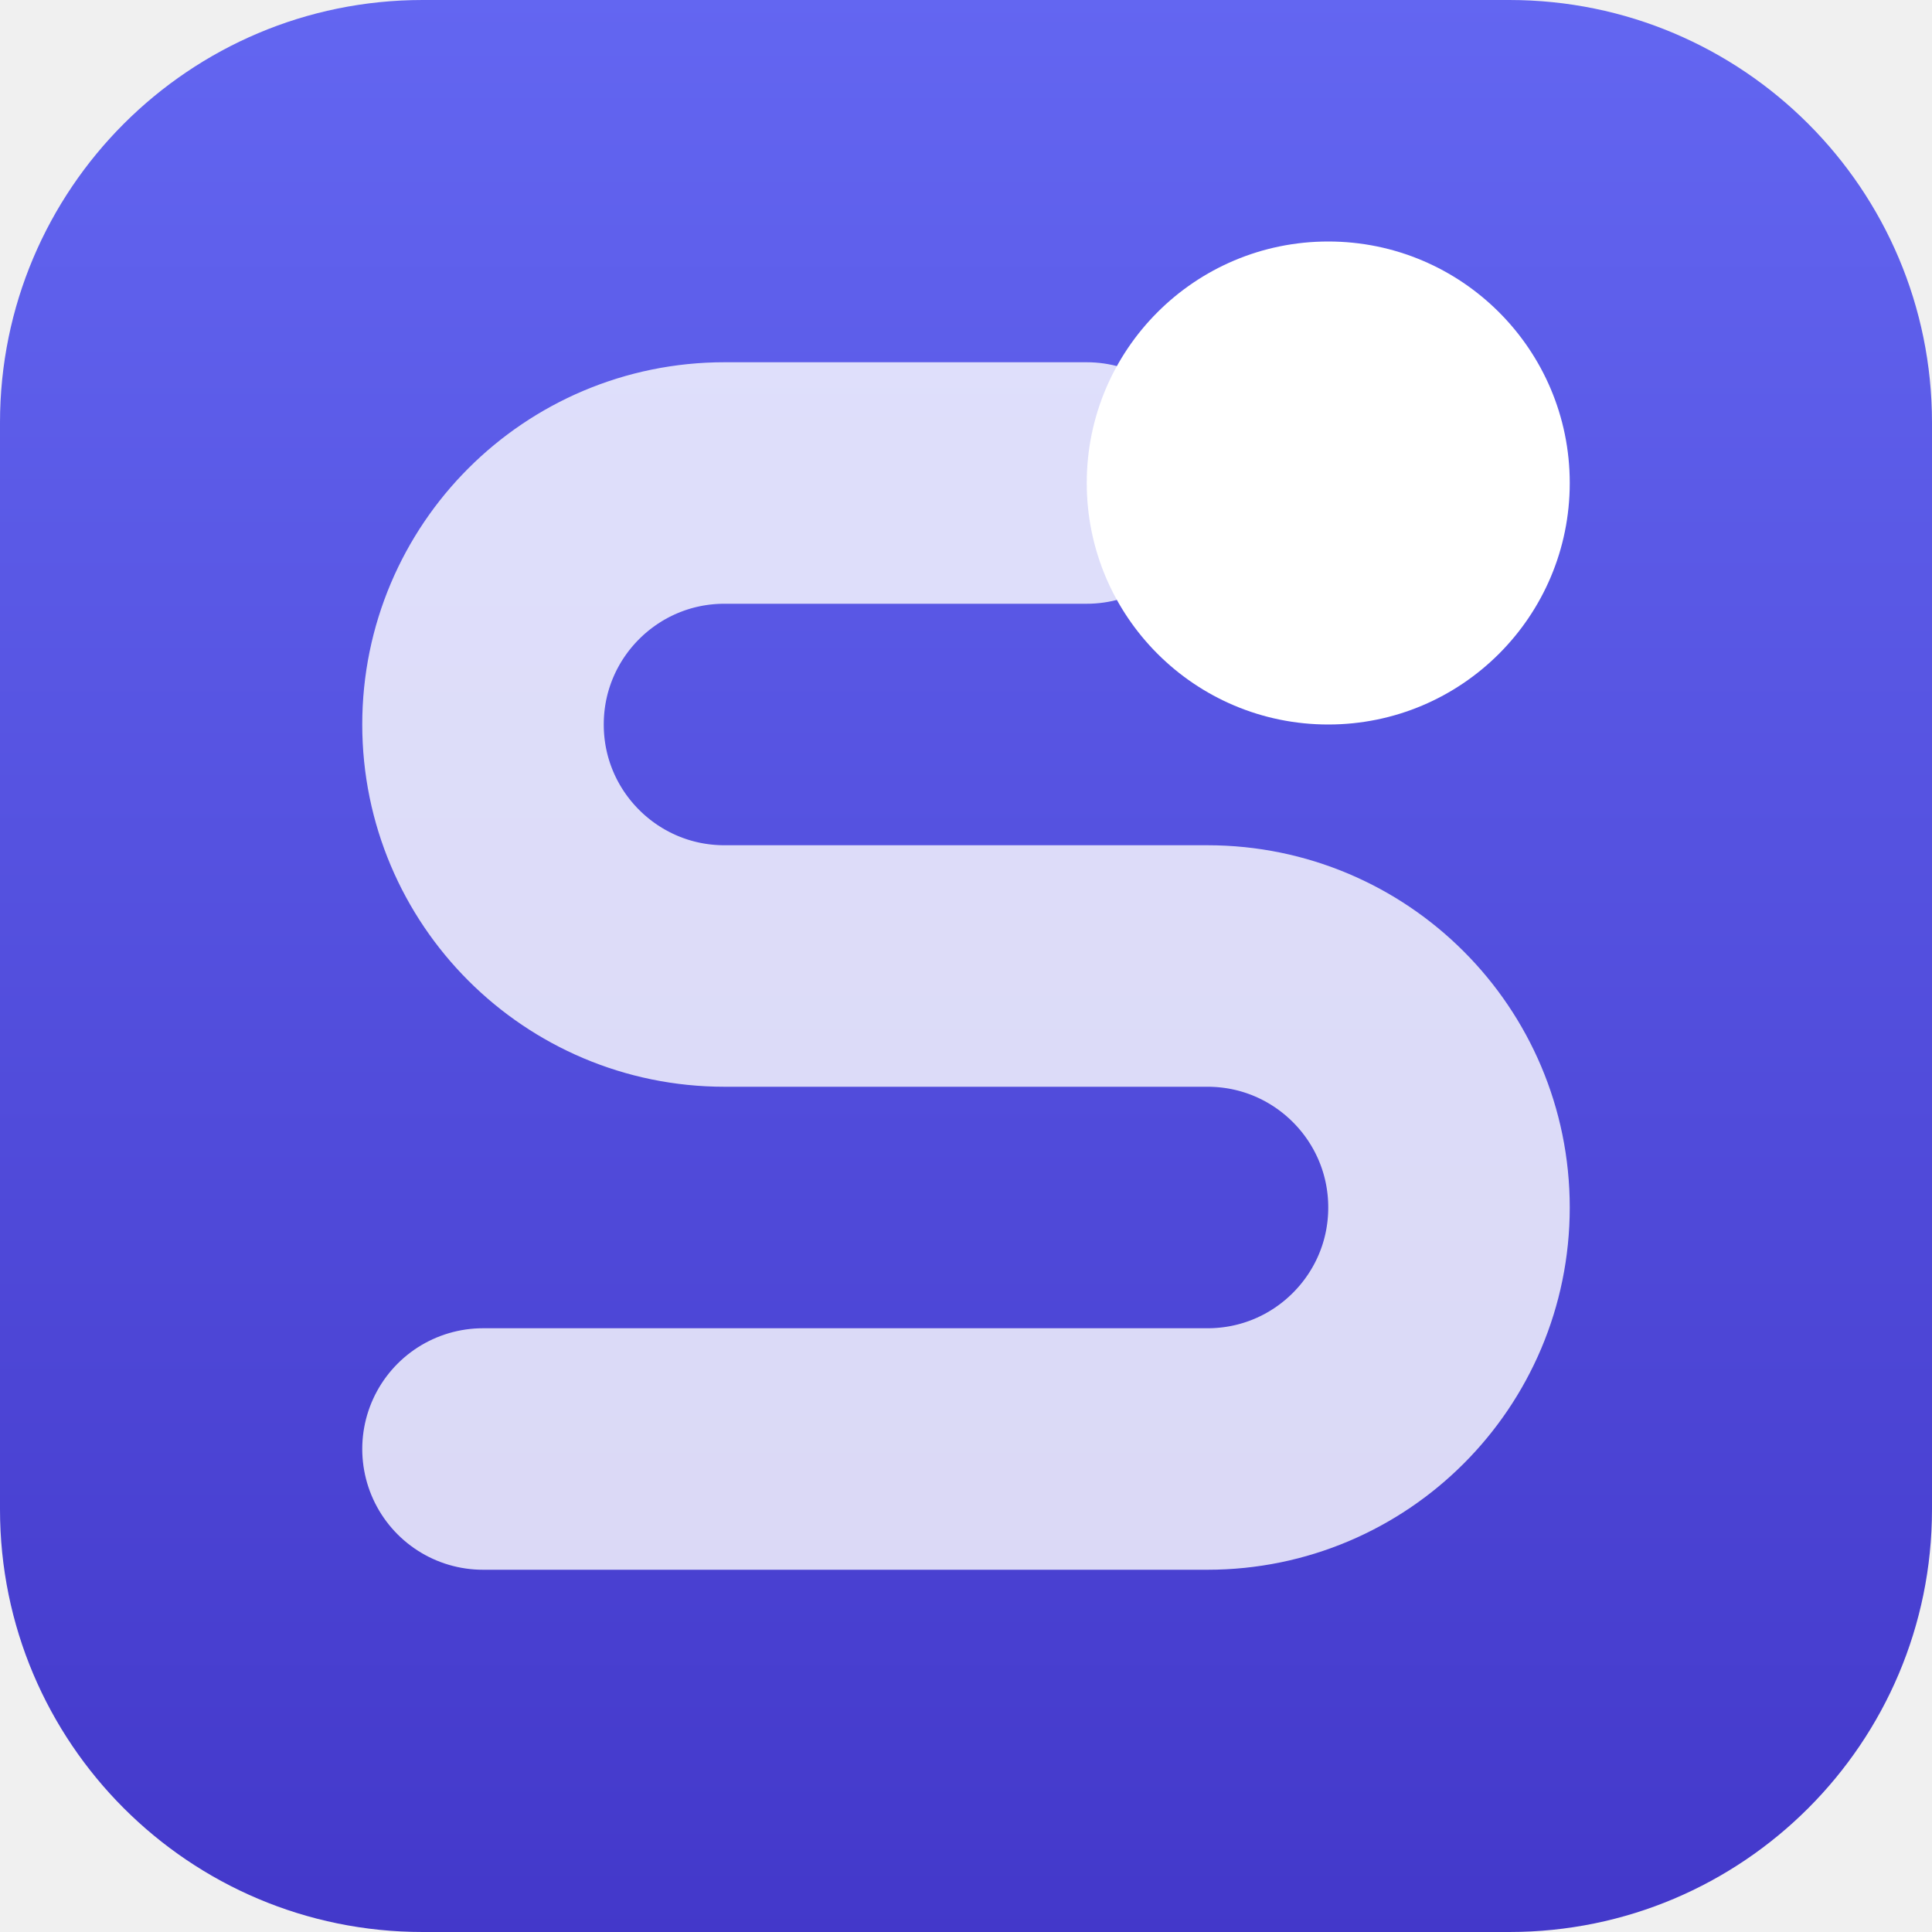
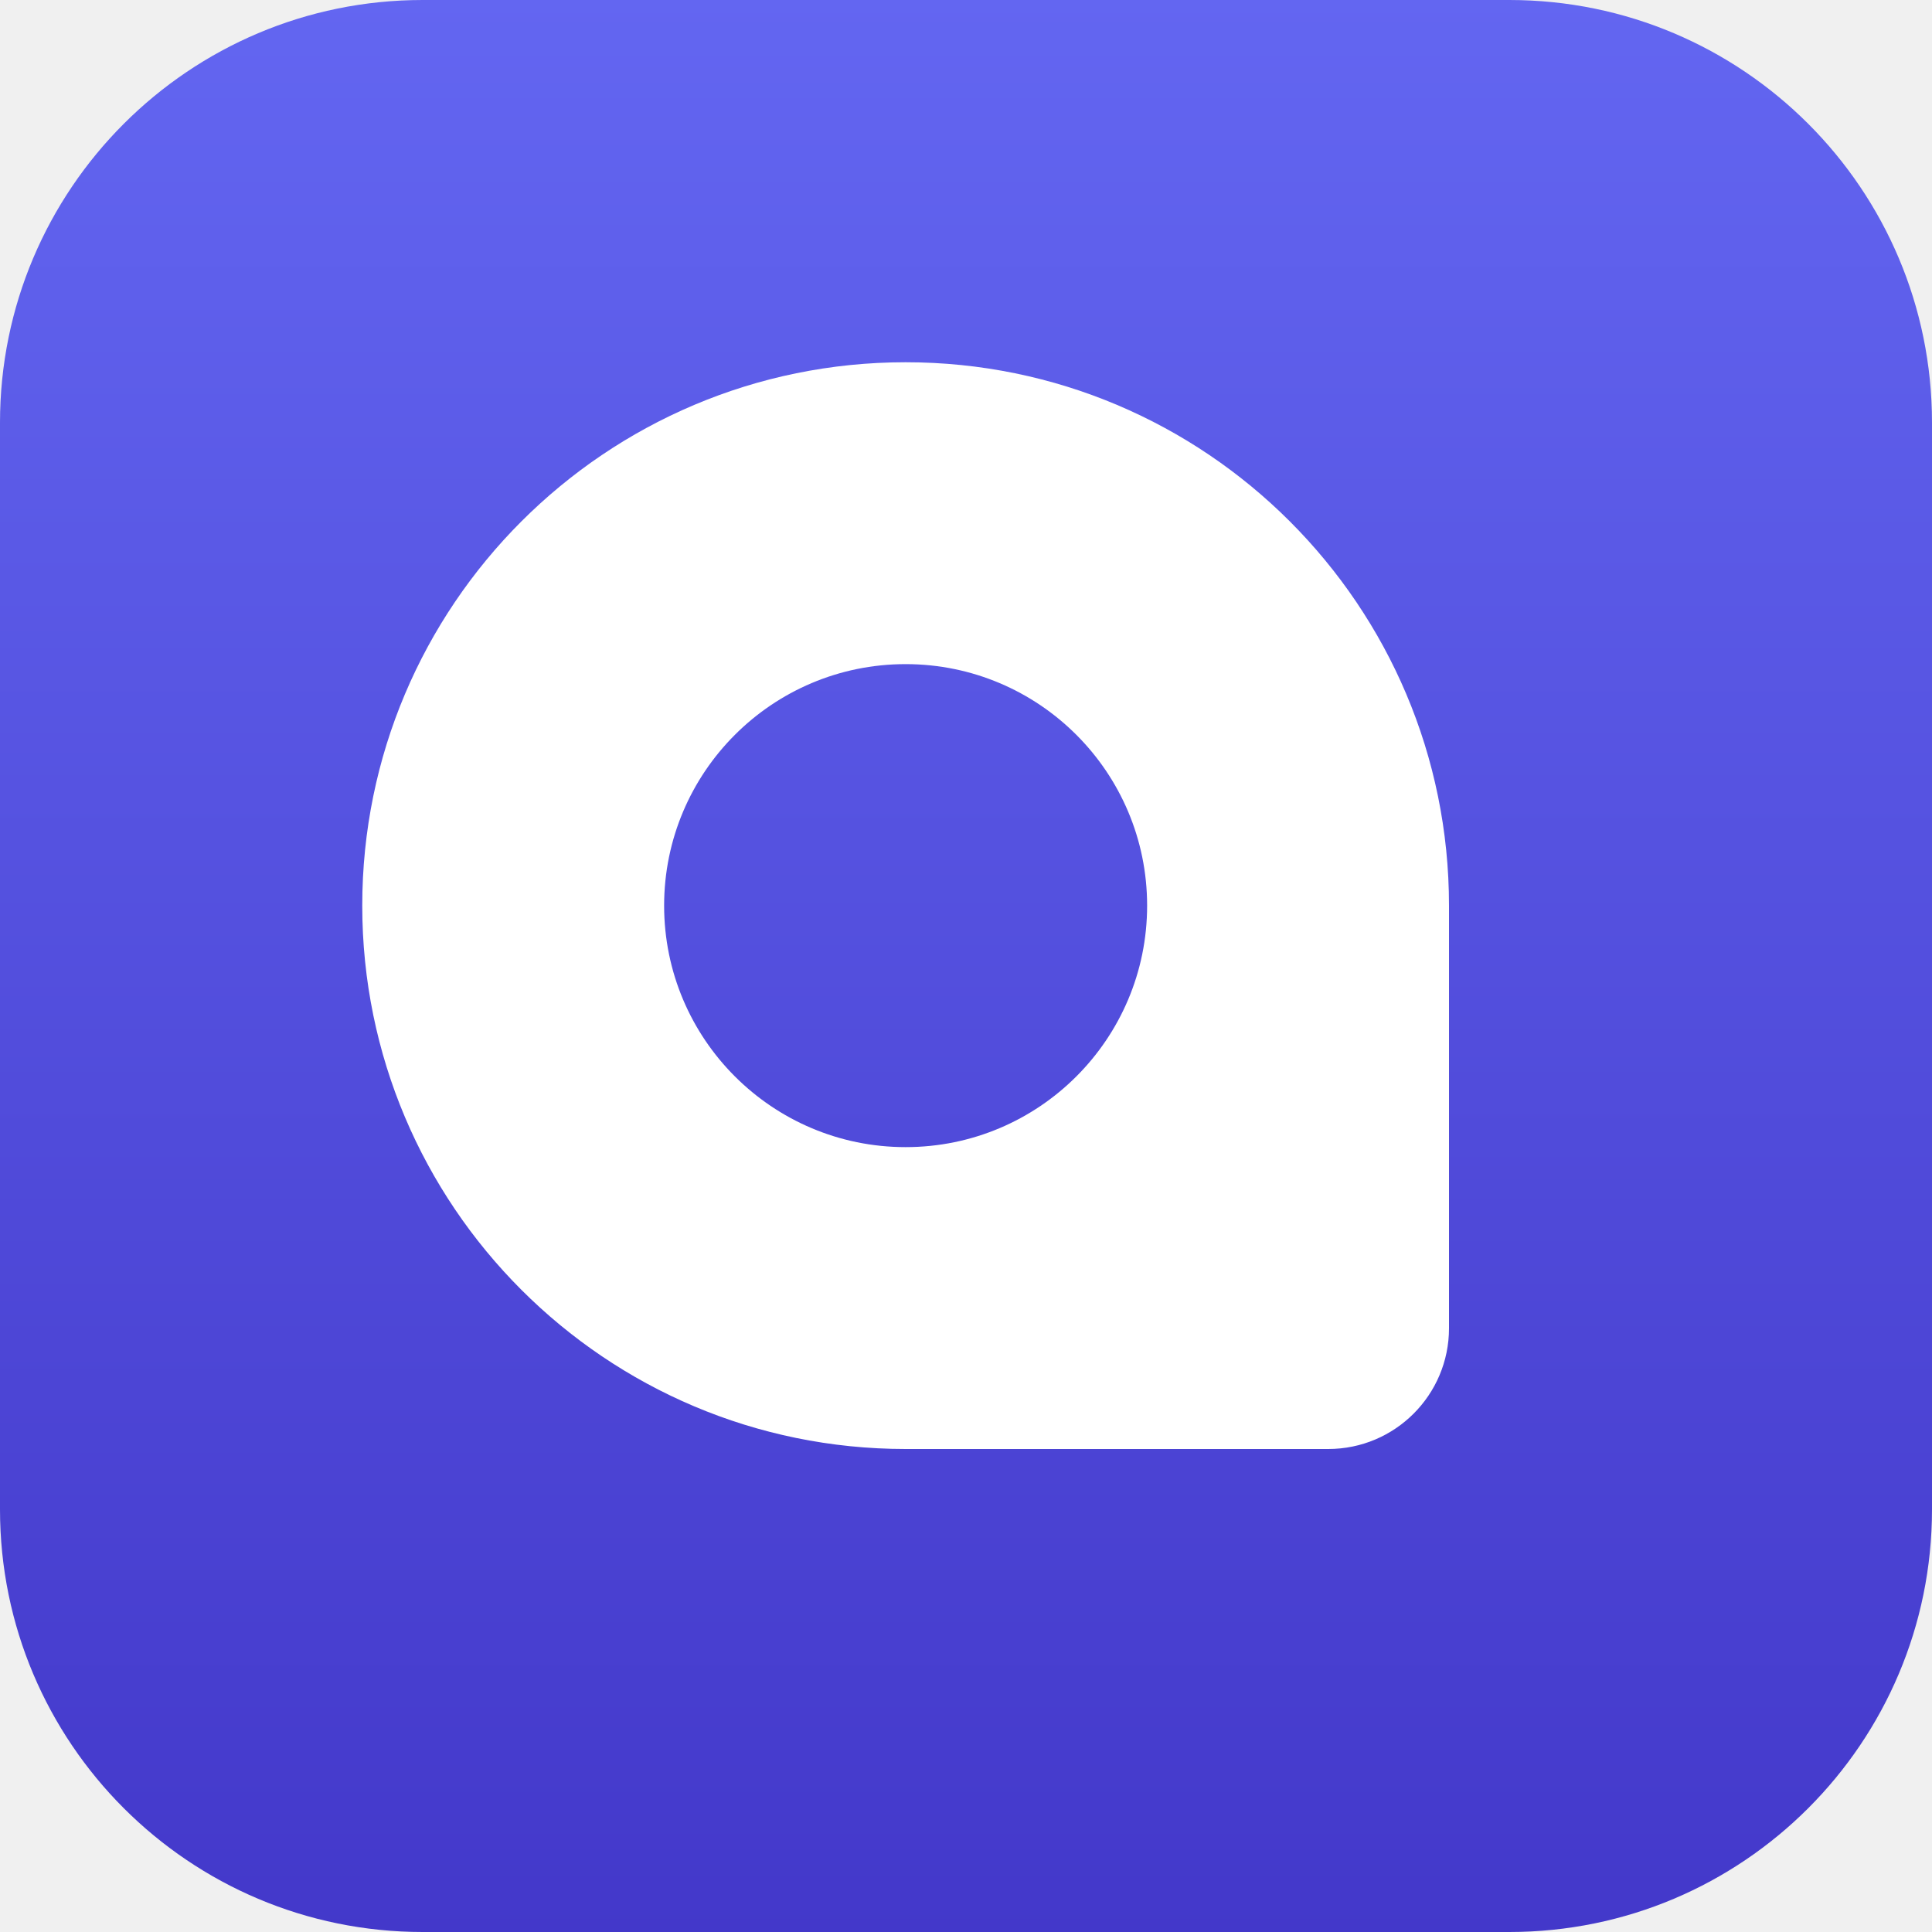
<svg xmlns="http://www.w3.org/2000/svg" viewBox="0 0 32 32">
  <defs>
    <linearGradient id="indigo" x1="0" y1="0" x2="0" y2="1">
      <stop offset="0" stop-color="#6366f1" />
      <stop offset="1" stop-color="#4338ca" />
    </linearGradient>
  </defs>
  <rect width="32" height="32" rx="7" fill="url(#indigo)" />
  <g transform="translate(16 16) scale(1.0) translate(-16 -16)">
-     <path d="M8 24H20A4 4 0 0 0 20 16H12A4 4 0 0 1 12 8H18" fill="none" stroke="#ffffff" stroke-opacity="0.8" stroke-width="4" stroke-linecap="round" stroke-linejoin="round" />
-     <circle cx="22" cy="8" r="4" fill="#ffffff" />
+     <path d="M15 6A9 9 0 1 0 15 24H22A2 2 0 0 0 24 22V15A9 9 0 0 0 15 6ZM15 11A4 4 0 1 1 15 19A4 4 0 0 1 15 11Z" fill="#ffffff" fill-rule="evenodd" />
  </g>
</svg>
